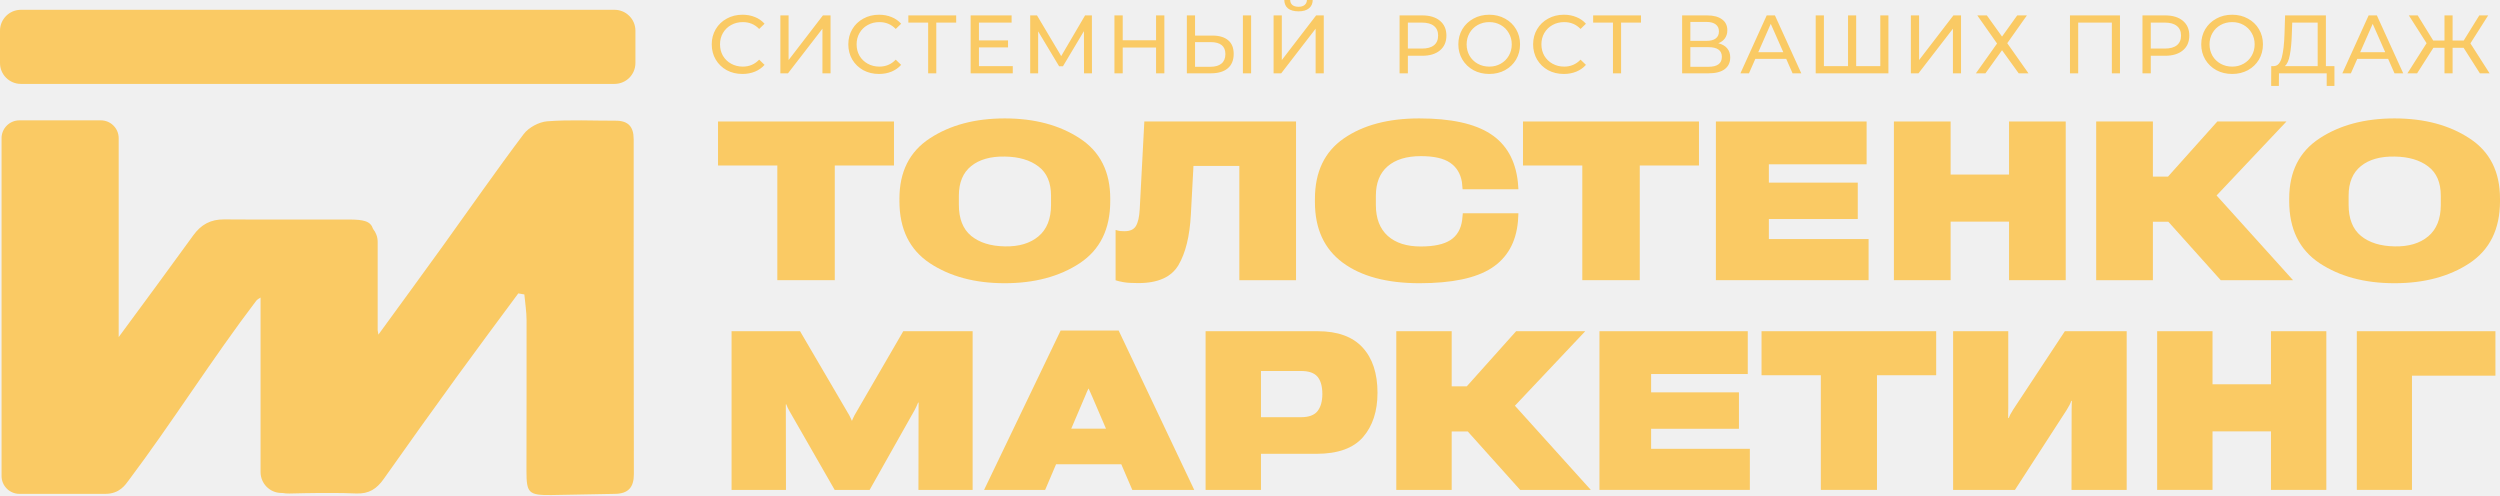
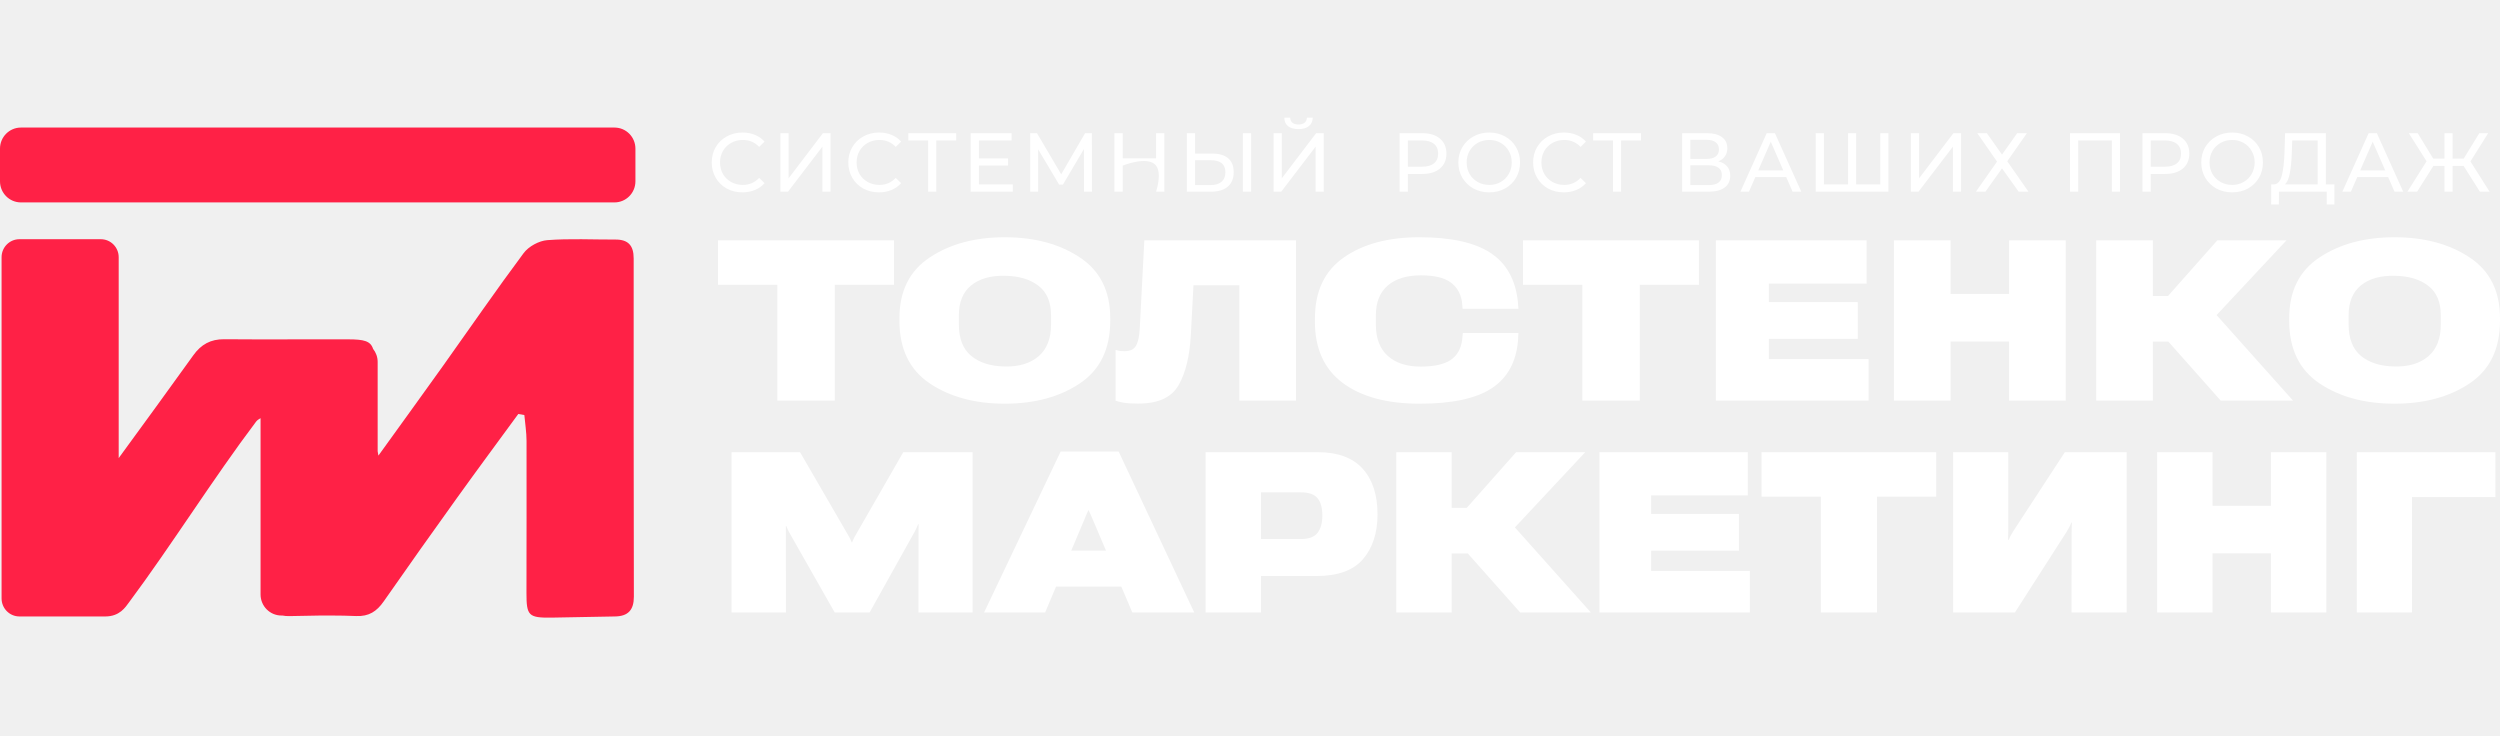
- <svg xmlns="http://www.w3.org/2000/svg" width="101" height="20" viewBox="0 0 101 20" fill="none">
-   <path d="M4.073 4.862C4.472 4.862 4.795 5.185 4.795 5.583V13.618C5.805 12.249 6.815 10.88 7.812 9.503C8.127 9.068 8.514 8.859 9.059 8.864C10.729 8.878 12.401 8.862 14.072 8.868C14.705 8.87 14.967 8.932 15.072 9.248C15.187 9.392 15.258 9.571 15.258 9.769V13.344C15.268 13.398 15.278 13.456 15.288 13.518C16.221 12.235 17.063 11.088 17.895 9.932C18.98 8.426 20.039 6.9 21.156 5.418C21.357 5.15 21.775 4.926 22.109 4.9C23.025 4.83 23.949 4.879 24.871 4.876C25.379 4.875 25.601 5.116 25.6 5.627L25.601 5.626C25.597 10.136 25.6 14.647 25.608 19.158C25.609 19.691 25.378 19.947 24.841 19.952C23.984 19.961 23.128 19.991 22.271 20C21.355 20.008 21.269 19.922 21.269 19.024C21.269 16.993 21.278 14.963 21.273 12.932C21.272 12.587 21.215 12.242 21.184 11.896C21.102 11.882 21.02 11.868 20.939 11.853C20.118 12.965 19.29 14.071 18.479 15.189C17.477 16.57 16.484 17.956 15.502 19.35C15.221 19.748 14.905 19.959 14.385 19.936C14.057 19.921 13.728 19.917 13.399 19.916H12.94C12.522 19.919 12.104 19.928 11.687 19.938C11.584 19.94 11.494 19.931 11.412 19.916H11.371C10.905 19.916 10.527 19.538 10.527 19.073V12.021C10.456 12.059 10.39 12.102 10.345 12.16C8.625 14.417 6.913 17.127 5.207 19.395C5.069 19.579 4.838 19.952 4.254 19.952C3.67 19.952 0.786 19.952 0.786 19.952C0.387 19.952 0.063 19.629 0.063 19.231V5.583C0.063 5.185 0.387 4.862 0.786 4.862H4.073Z" fill="#FACA64" />
-   <path d="M34.312 16.78C34.342 16.836 34.362 16.878 34.374 16.908C34.389 16.934 34.402 16.964 34.414 16.996H34.422C34.434 16.964 34.446 16.934 34.458 16.908C34.469 16.878 34.49 16.836 34.52 16.78L36.492 13.381H39.294V19.792H37.105L37.11 16.56V16.415C37.11 16.377 37.111 16.327 37.114 16.265H37.092C37.063 16.332 37.041 16.382 37.026 16.415C37.014 16.444 36.992 16.49 36.96 16.551L35.133 19.792H33.721L31.89 16.6C31.857 16.538 31.835 16.495 31.823 16.472C31.814 16.445 31.795 16.4 31.766 16.335H31.748V16.608L31.753 19.792H29.555V13.381H32.322L34.312 16.78Z" fill="#FACA64" />
-   <path fill-rule="evenodd" clip-rule="evenodd" d="M48.247 19.792H45.745L45.3 18.757H42.665L42.224 19.792H39.757L42.85 13.354H45.194L48.247 19.792ZM43.91 15.834C43.889 15.88 43.859 15.951 43.821 16.045L43.279 17.317H44.681L44.135 16.045C44.096 15.954 44.065 15.883 44.042 15.834C44.018 15.784 43.998 15.74 43.98 15.701H43.971C43.954 15.74 43.933 15.784 43.91 15.834Z" fill="#FACA64" />
-   <path fill-rule="evenodd" clip-rule="evenodd" d="M53.233 13.381C54.039 13.381 54.644 13.6 55.047 14.037C55.45 14.474 55.651 15.085 55.651 15.869C55.651 16.611 55.456 17.209 55.065 17.661C54.673 18.11 54.047 18.334 53.185 18.334H50.943V19.792H48.706V13.381H53.233ZM50.943 16.855H52.558C52.876 16.855 53.099 16.773 53.229 16.608C53.358 16.441 53.423 16.212 53.423 15.922C53.423 15.61 53.358 15.377 53.229 15.222C53.099 15.066 52.876 14.988 52.558 14.988H50.943V16.855Z" fill="#FACA64" />
-   <path d="M58.648 15.609H59.257L61.251 13.381H64.044L61.202 16.391L64.269 19.792H61.414L59.298 17.432H58.648V19.792H56.41V13.381H58.648V15.609Z" fill="#FACA64" />
-   <path d="M70.61 15.111H66.705V15.851H70.253V17.322H66.705V18.132H70.694V19.792H64.618V13.381H70.61V15.111Z" fill="#FACA64" />
-   <path d="M78.222 15.16H75.83V19.792H73.562V15.16H71.166V13.381H78.222V15.16Z" fill="#FACA64" />
-   <path d="M81.134 16.481C81.134 16.578 81.133 16.651 81.13 16.701V16.89H81.152C81.173 16.834 81.193 16.788 81.214 16.749C81.237 16.708 81.277 16.641 81.333 16.547L83.42 13.381H85.918V19.792H83.689L83.694 16.564C83.694 16.441 83.695 16.362 83.698 16.327C83.701 16.288 83.703 16.244 83.703 16.195H83.68C83.663 16.247 83.641 16.3 83.614 16.353C83.588 16.406 83.548 16.475 83.495 16.56L81.404 19.792H78.906V13.381H81.134V16.481Z" fill="#FACA64" />
-   <path d="M89.386 15.525H91.747V13.381H93.984V19.792H91.747V17.427H89.386V19.792H87.149V13.381H89.386V15.525Z" fill="#FACA64" />
-   <path d="M100.815 15.177H97.443V19.792H95.215V13.381H100.815V15.177Z" fill="#FACA64" />
-   <path fill-rule="evenodd" clip-rule="evenodd" d="M40.591 4.784C41.794 4.784 42.805 5.053 43.623 5.59C44.444 6.124 44.854 6.936 44.854 8.025V8.126C44.854 9.253 44.444 10.088 43.623 10.632C42.805 11.172 41.794 11.442 40.591 11.442C39.391 11.442 38.382 11.172 37.564 10.632C36.746 10.088 36.337 9.253 36.337 8.126V8.025C36.337 6.936 36.746 6.124 37.564 5.59C38.382 5.053 39.391 4.784 40.591 4.784ZM40.6 6.325C40.023 6.314 39.569 6.441 39.237 6.708C38.904 6.976 38.738 7.375 38.738 7.906V8.267C38.738 8.837 38.904 9.258 39.237 9.531C39.572 9.804 40.026 9.945 40.6 9.954C41.168 9.965 41.619 9.83 41.955 9.548C42.293 9.264 42.462 8.84 42.462 8.276V7.91C42.462 7.376 42.293 6.981 41.955 6.726C41.619 6.468 41.168 6.334 40.6 6.325Z" fill="#FACA64" />
-   <path d="M57.337 4.784C58.617 4.784 59.576 4.993 60.214 5.409C60.855 5.823 61.225 6.472 61.322 7.356L61.344 7.646H59.089L59.062 7.356C59.004 7.012 58.845 6.752 58.586 6.576C58.327 6.397 57.933 6.308 57.403 6.308C56.824 6.308 56.375 6.446 56.057 6.722C55.743 6.995 55.585 7.391 55.585 7.91V8.28C55.585 8.826 55.746 9.243 56.066 9.531C56.387 9.816 56.83 9.958 57.395 9.958C57.933 9.958 58.334 9.871 58.599 9.698C58.864 9.525 59.021 9.256 59.071 8.892L59.098 8.615H61.344L61.326 8.936C61.25 9.788 60.894 10.419 60.258 10.83C59.626 11.238 58.657 11.442 57.35 11.442C56.029 11.442 54.994 11.164 54.244 10.61C53.497 10.055 53.123 9.24 53.123 8.166V8.038C53.123 6.946 53.511 6.132 54.288 5.594C55.068 5.054 56.084 4.784 57.337 4.784Z" fill="#FACA64" />
-   <path fill-rule="evenodd" clip-rule="evenodd" d="M96.737 4.784C97.941 4.784 98.951 5.053 99.769 5.59C100.59 6.124 101 6.936 101 8.025V8.126C101 9.253 100.59 10.088 99.769 10.632C98.951 11.172 97.941 11.442 96.737 11.442C95.537 11.442 94.528 11.172 93.71 10.632C92.892 10.088 92.484 9.253 92.484 8.126V8.025C92.484 6.936 92.892 6.124 93.71 5.59C94.528 5.053 95.537 4.784 96.737 4.784ZM96.746 6.325C96.17 6.314 95.715 6.441 95.383 6.708C95.05 6.976 94.884 7.375 94.884 7.906V8.267C94.884 8.837 95.05 9.258 95.383 9.531C95.718 9.804 96.173 9.945 96.746 9.954C97.314 9.965 97.766 9.83 98.101 9.548C98.439 9.264 98.608 8.84 98.608 8.276V7.91C98.608 7.376 98.439 6.981 98.101 6.726C97.766 6.468 97.314 6.334 96.746 6.325Z" fill="#FACA64" />
-   <path d="M52.36 11.319H50.069V6.704H48.216L48.11 8.685C48.063 9.545 47.897 10.219 47.612 10.706C47.326 11.194 46.785 11.437 45.988 11.437C45.735 11.437 45.539 11.426 45.401 11.402C45.263 11.379 45.152 11.352 45.07 11.323V9.289C45.132 9.309 45.191 9.324 45.246 9.333C45.302 9.339 45.363 9.341 45.428 9.341C45.654 9.341 45.808 9.271 45.891 9.13C45.976 8.989 46.028 8.763 46.045 8.452L46.231 4.908H52.36V11.319Z" fill="#FACA64" />
-   <path d="M36.117 6.686H33.725V11.319H31.404V6.686H29.008V4.908H36.117V6.686Z" fill="#FACA64" />
-   <path d="M68.638 6.686H66.246V11.319H63.925V6.686H61.529V4.908H68.638V6.686Z" fill="#FACA64" />
-   <path d="M75.411 6.638H71.462V7.378H75.054V8.848H71.462V9.658H75.491V11.319H69.322V4.908H75.411V6.638Z" fill="#FACA64" />
-   <path d="M78.805 7.052H81.165V4.908H83.455V11.319H81.165V8.954H78.805V11.319H76.514V4.908H78.805V7.052Z" fill="#FACA64" />
-   <path d="M86.977 7.136H87.586L89.58 4.908H92.373L89.55 7.897L92.638 11.319H89.717L87.601 8.958H86.977V11.319H84.686V4.908H86.977V7.136Z" fill="#FACA64" />
-   <path d="M24.826 0.396C25.293 0.396 25.671 0.774 25.671 1.239V2.547C25.671 3.013 25.293 3.39 24.826 3.39H0.845C0.379 3.39 0 3.013 0 2.547V1.239C0 0.774 0.379 0.396 0.845 0.396H24.826Z" fill="#FACA64" />
-   <path d="M93.966 2.671H94.311V3.473H93.999V2.962H92.07L92.066 3.473H91.755L91.758 2.671H91.872C92.019 2.662 92.123 2.546 92.184 2.323C92.244 2.098 92.281 1.782 92.294 1.374L92.318 0.622H93.966V2.671ZM29.997 0.595C30.18 0.595 30.348 0.626 30.5 0.689C30.651 0.749 30.781 0.839 30.888 0.959L30.67 1.17C30.494 0.985 30.274 0.893 30.01 0.893C29.836 0.893 29.679 0.932 29.538 1.01C29.397 1.088 29.287 1.196 29.206 1.334C29.128 1.47 29.089 1.622 29.089 1.792C29.089 1.961 29.128 2.115 29.206 2.253C29.287 2.389 29.397 2.496 29.538 2.574C29.679 2.652 29.836 2.691 30.01 2.691C30.272 2.691 30.492 2.597 30.67 2.41L30.888 2.621C30.781 2.741 30.65 2.832 30.496 2.895C30.344 2.957 30.177 2.988 29.994 2.988C29.759 2.988 29.547 2.937 29.357 2.835C29.17 2.73 29.022 2.587 28.915 2.407C28.808 2.224 28.754 2.019 28.754 1.792C28.754 1.564 28.808 1.361 28.915 1.18C29.022 0.997 29.171 0.855 29.36 0.752C29.55 0.647 29.762 0.595 29.997 0.595ZM35.514 0.595C35.697 0.595 35.865 0.626 36.017 0.689C36.169 0.749 36.298 0.839 36.406 0.959L36.188 1.17C36.011 0.985 35.791 0.893 35.528 0.893C35.354 0.893 35.196 0.932 35.056 1.01C34.915 1.088 34.804 1.196 34.724 1.334C34.646 1.47 34.607 1.622 34.607 1.792C34.607 1.961 34.646 2.115 34.724 2.253C34.804 2.389 34.915 2.496 35.056 2.574C35.196 2.652 35.354 2.691 35.528 2.691C35.789 2.691 36.009 2.597 36.188 2.41L36.406 2.621C36.298 2.741 36.168 2.832 36.014 2.895C35.862 2.957 35.694 2.988 35.511 2.988C35.277 2.988 35.064 2.937 34.875 2.835C34.687 2.73 34.54 2.587 34.432 2.407C34.325 2.224 34.272 2.019 34.272 1.792C34.272 1.564 34.325 1.361 34.432 1.18C34.54 0.997 34.688 0.855 34.878 0.752C35.068 0.647 35.28 0.595 35.514 0.595ZM60.167 0.595C60.401 0.595 60.614 0.647 60.803 0.752C60.993 0.855 61.142 0.997 61.249 1.18C61.356 1.361 61.41 1.564 61.41 1.792C61.41 2.019 61.356 2.224 61.249 2.407C61.142 2.587 60.993 2.73 60.803 2.835C60.614 2.937 60.401 2.988 60.167 2.988C59.93 2.988 59.717 2.937 59.527 2.835C59.337 2.73 59.188 2.586 59.078 2.403C58.971 2.221 58.917 2.017 58.917 1.792C58.917 1.567 58.971 1.363 59.078 1.18C59.188 0.997 59.337 0.855 59.527 0.752C59.717 0.647 59.93 0.595 60.167 0.595ZM63.181 0.595C63.364 0.595 63.531 0.626 63.683 0.689C63.835 0.749 63.965 0.839 64.072 0.959L63.854 1.17C63.678 0.985 63.458 0.893 63.194 0.893C63.02 0.893 62.862 0.932 62.722 1.01C62.581 1.088 62.471 1.196 62.39 1.334C62.312 1.47 62.273 1.622 62.273 1.792C62.273 1.961 62.312 2.115 62.39 2.253C62.471 2.389 62.581 2.496 62.722 2.574C62.862 2.652 63.02 2.691 63.194 2.691C63.456 2.691 63.675 2.597 63.854 2.41L64.072 2.621C63.965 2.741 63.834 2.832 63.68 2.895C63.528 2.957 63.361 2.988 63.178 2.988C62.943 2.988 62.731 2.937 62.541 2.835C62.353 2.73 62.206 2.587 62.099 2.407C61.992 2.224 61.938 2.019 61.938 1.792C61.938 1.564 61.992 1.361 62.099 1.18C62.206 0.997 62.355 0.855 62.544 0.752C62.734 0.647 62.946 0.595 63.181 0.595ZM90.18 0.595C90.414 0.595 90.627 0.647 90.816 0.752C91.006 0.855 91.155 0.997 91.262 1.18C91.369 1.361 91.423 1.564 91.423 1.792C91.423 2.019 91.369 2.224 91.262 2.407C91.155 2.587 91.006 2.73 90.816 2.835C90.627 2.937 90.414 2.988 90.18 2.988C89.943 2.988 89.73 2.937 89.54 2.835C89.35 2.73 89.201 2.586 89.091 2.403C88.984 2.221 88.93 2.017 88.93 1.792C88.93 1.567 88.984 1.363 89.091 1.18C89.201 0.997 89.35 0.855 89.54 0.752C89.73 0.647 89.943 0.595 90.18 0.595ZM31.859 2.427L33.246 0.622H33.554V2.962H33.226V1.16L31.835 2.962H31.527V0.622H31.859V2.427ZM38.63 0.913H37.826V2.962H37.497V0.913H36.697V0.622H38.63V0.913ZM40.869 0.913H39.549V1.631H40.725V1.915H39.549V2.671H40.916V2.962H39.214V0.622H40.869V0.913ZM42.873 2.266L43.837 0.622H44.112L44.115 2.962H43.794L43.791 1.257L42.943 2.678H42.789L41.941 1.267V2.962H41.62V0.622H41.895L42.873 2.266ZM45.358 1.628H46.705V0.622H47.04V2.962H46.705V1.919H45.358V2.962H45.023V0.622H45.358V1.628ZM48.28 1.437H48.977C49.256 1.437 49.469 1.5 49.617 1.625C49.766 1.749 49.841 1.933 49.841 2.176C49.841 2.432 49.761 2.627 49.6 2.761C49.441 2.895 49.214 2.962 48.917 2.962H47.949V0.622H48.28V1.437ZM50.545 2.962H50.213V0.622H50.545V2.962ZM51.785 2.427L53.172 0.622H53.48V2.962H53.151V1.16L51.761 2.962H51.453V0.622H51.785V2.427ZM57.457 0.622C57.761 0.622 58 0.694 58.174 0.839C58.348 0.984 58.435 1.183 58.435 1.437C58.435 1.691 58.348 1.891 58.174 2.036C58 2.181 57.761 2.253 57.457 2.253H56.878V2.962H56.543V0.622H57.457ZM66.296 0.913H65.492V2.962H65.164V0.913H64.363V0.622H66.296V0.913ZM68.966 0.622C69.223 0.622 69.423 0.674 69.566 0.779C69.711 0.881 69.784 1.03 69.784 1.223C69.784 1.35 69.751 1.459 69.687 1.548C69.624 1.637 69.535 1.704 69.419 1.748C69.577 1.786 69.697 1.854 69.777 1.952C69.86 2.048 69.901 2.172 69.901 2.323C69.901 2.526 69.826 2.683 69.677 2.795C69.529 2.906 69.314 2.962 69.03 2.962H67.958V0.622H68.966ZM72.772 2.962H72.42L72.162 2.377H70.916L70.658 2.962H70.313L71.375 0.622H71.707L72.772 2.962ZM73.686 2.671H74.661V0.622H74.989V2.671H75.964V0.622H76.292V2.962H73.354V0.622H73.686V2.671ZM77.531 2.427L78.918 0.622H79.226V2.962H78.898V1.16L77.507 2.962H77.199V0.622H77.531V2.427ZM80.882 1.478L81.495 0.622H81.887L81.093 1.745L81.95 2.962H81.555L80.882 2.029L80.212 2.962H79.826L80.681 1.758L79.883 0.622H80.269L80.882 1.478ZM85.647 2.962H85.319V0.913H83.959V2.962H83.627V0.622H85.647V2.962ZM87.47 0.622C87.774 0.622 88.013 0.694 88.187 0.839C88.361 0.984 88.448 1.183 88.448 1.437C88.448 1.691 88.361 1.891 88.187 2.036C88.013 2.181 87.774 2.253 87.47 2.253H86.891V2.962H86.556V0.622H87.47ZM97.09 2.962H96.738L96.48 2.377H95.234L94.976 2.962H94.631L95.693 0.622H96.025L97.09 2.962ZM98.302 1.638H98.757V0.622H99.085V1.638H99.534L100.164 0.622H100.522L99.805 1.752L100.579 2.962H100.187L99.531 1.932H99.085V2.962H98.757V1.932H98.308L97.651 2.962H97.26L98.034 1.745L97.317 0.622H97.675L98.302 1.638ZM48.28 2.698H48.903C49.097 2.698 49.246 2.654 49.349 2.567C49.454 2.478 49.506 2.35 49.506 2.183C49.506 1.862 49.305 1.701 48.903 1.701H48.28V2.698ZM68.29 2.698H69.023C69.383 2.698 69.563 2.564 69.563 2.296C69.563 2.163 69.517 2.065 69.425 2.002C69.336 1.938 69.202 1.905 69.023 1.905H68.29V2.698ZM60.167 0.893C59.995 0.893 59.839 0.932 59.698 1.01C59.56 1.088 59.45 1.196 59.37 1.334C59.292 1.47 59.252 1.622 59.252 1.792C59.252 1.961 59.292 2.115 59.37 2.253C59.45 2.389 59.56 2.496 59.698 2.574C59.839 2.652 59.995 2.691 60.167 2.691C60.339 2.691 60.493 2.652 60.629 2.574C60.768 2.496 60.876 2.389 60.954 2.253C61.035 2.115 61.075 1.961 61.075 1.792C61.075 1.622 61.035 1.47 60.954 1.334C60.876 1.196 60.768 1.088 60.629 1.01C60.493 0.932 60.339 0.893 60.167 0.893ZM90.18 0.893C90.008 0.893 89.852 0.932 89.711 1.01C89.573 1.088 89.463 1.196 89.383 1.334C89.305 1.47 89.265 1.622 89.265 1.792C89.265 1.961 89.305 2.115 89.383 2.253C89.463 2.389 89.573 2.496 89.711 2.574C89.852 2.652 90.008 2.691 90.18 2.691C90.352 2.691 90.506 2.652 90.642 2.574C90.781 2.496 90.889 2.389 90.967 2.253C91.048 2.115 91.088 1.961 91.088 1.792C91.088 1.622 91.048 1.47 90.967 1.334C90.889 1.196 90.781 1.088 90.642 1.01C90.506 0.932 90.352 0.893 90.18 0.893ZM92.589 1.404C92.578 1.734 92.551 2.007 92.509 2.223C92.468 2.439 92.403 2.588 92.311 2.671H93.634V0.913H92.606L92.589 1.404ZM71.034 2.109H72.045L71.539 0.963L71.034 2.109ZM95.352 2.109H96.363L95.857 0.963L95.352 2.109ZM56.878 1.962H57.447C57.66 1.962 57.821 1.918 57.933 1.828C58.045 1.737 58.1 1.607 58.1 1.437C58.1 1.268 58.045 1.139 57.933 1.05C57.821 0.958 57.66 0.913 57.447 0.913H56.878V1.962ZM86.891 1.962H87.46C87.672 1.962 87.834 1.918 87.946 1.828C88.058 1.737 88.114 1.607 88.114 1.437C88.114 1.268 88.058 1.139 87.946 1.05C87.834 0.958 87.672 0.913 87.46 0.913H86.891V1.962ZM68.29 1.651H68.943C69.106 1.651 69.23 1.619 69.315 1.554C69.402 1.49 69.445 1.395 69.445 1.27C69.445 1.145 69.402 1.051 69.315 0.986C69.228 0.919 69.104 0.886 68.943 0.886H68.29V1.651ZM52.123 0C52.125 0.087 52.156 0.155 52.214 0.204C52.274 0.251 52.356 0.274 52.461 0.274C52.562 0.274 52.642 0.251 52.703 0.204C52.765 0.155 52.797 0.087 52.8 0H53.034C53.032 0.145 52.981 0.257 52.88 0.338C52.782 0.418 52.642 0.458 52.461 0.458C52.278 0.458 52.136 0.419 52.036 0.341C51.938 0.261 51.888 0.147 51.885 0H52.123Z" fill="#FACA64" />
+ <svg xmlns="http://www.w3.org/2000/svg" width="170" height="50" viewBox="0 0 170 50" fill="none">
+   <path d="M6.855 16.266C7.527 16.266 8.071 16.814 8.071 17.491V31.151C9.77 28.823 11.47 26.497 13.149 24.155C13.679 23.416 14.33 23.06 15.248 23.068C18.06 23.093 20.872 23.065 23.685 23.075C24.75 23.079 25.192 23.184 25.369 23.721C25.561 23.966 25.681 24.271 25.681 24.608V30.684C25.698 30.777 25.715 30.874 25.732 30.981C27.302 28.8 28.72 26.849 30.121 24.885C31.947 22.325 33.73 19.73 35.609 17.21C35.948 16.756 36.65 16.374 37.213 16.33C38.754 16.211 40.311 16.295 41.861 16.29C42.717 16.287 43.09 16.698 43.089 17.566L43.09 17.564C43.084 25.232 43.089 32.9 43.103 40.569C43.104 41.474 42.716 41.909 41.812 41.919C40.37 41.933 38.928 41.985 37.486 41.999C35.944 42.014 35.8 41.868 35.8 40.341C35.8 36.889 35.815 33.437 35.805 29.984C35.804 29.398 35.708 28.811 35.656 28.224C35.519 28.2 35.381 28.175 35.244 28.151C33.862 30.04 32.468 31.92 31.103 33.821C29.417 36.168 27.745 38.525 26.093 40.895C25.62 41.572 25.087 41.93 24.213 41.891C23.66 41.866 23.107 41.858 22.553 41.856H21.78C21.077 41.863 20.373 41.878 19.671 41.895C19.497 41.899 19.346 41.883 19.208 41.856H19.14C18.355 41.856 17.718 41.215 17.718 40.423V28.435C17.599 28.501 17.489 28.573 17.413 28.673C14.517 32.509 11.636 37.115 8.765 40.971C8.531 41.285 8.144 41.919 7.16 41.919C6.177 41.919 1.322 41.919 1.322 41.919C0.651 41.919 0.107 41.37 0.107 40.693V17.491C0.107 16.814 0.651 16.266 1.322 16.266H6.855Z" fill="#FF2146" />
+   <path d="M57.753 36.526C57.803 36.621 57.837 36.694 57.857 36.743C57.882 36.788 57.904 36.838 57.924 36.893H57.939C57.959 36.838 57.978 36.788 57.998 36.743C58.018 36.694 58.053 36.621 58.102 36.526L61.422 30.748H66.138V41.646H62.454L62.462 36.152V35.905C62.462 35.84 62.464 35.755 62.469 35.651H62.432C62.383 35.765 62.346 35.85 62.321 35.905C62.301 35.955 62.264 36.032 62.209 36.137L59.135 41.646H56.758L53.675 36.219C53.621 36.115 53.584 36.042 53.564 36.002C53.549 35.957 53.517 35.88 53.468 35.77H53.438V36.234L53.445 41.646H49.746V30.748H54.403L57.753 36.526Z" fill="white" />
+   <path fill-rule="evenodd" clip-rule="evenodd" d="M81.208 41.646H76.997L76.248 39.887H71.812L71.07 41.646H66.918L72.125 30.703H76.068L81.208 41.646ZM73.907 34.917C73.873 34.997 73.823 35.117 73.759 35.276L72.846 37.44H75.207L74.286 35.276C74.222 35.122 74.169 35.002 74.13 34.917C74.09 34.832 74.056 34.757 74.026 34.692H74.011C73.981 34.757 73.947 34.832 73.907 34.917Z" fill="white" />
+   <path fill-rule="evenodd" clip-rule="evenodd" d="M89.601 30.748C90.957 30.748 91.975 31.119 92.653 31.863C93.332 32.606 93.671 33.645 93.671 34.977C93.671 36.239 93.342 37.255 92.683 38.023C92.025 38.787 90.97 39.169 89.519 39.169H85.746V41.646H81.981V30.748H89.601ZM85.746 36.654H88.464C88.999 36.654 89.376 36.514 89.593 36.234C89.811 35.95 89.92 35.561 89.92 35.067C89.92 34.538 89.811 34.141 89.593 33.877C89.376 33.612 88.999 33.48 88.464 33.48H85.746V36.654Z" fill="white" />
+   <path d="M98.714 34.535H99.739L103.096 30.748H107.797L103.013 35.864L108.176 41.646H103.371L99.809 37.634H98.714V41.646H94.948V30.748H98.714V34.535Z" fill="white" />
+   <path d="M118.849 33.689H112.276V34.947H118.247V37.447H112.276V38.824H118.99V41.646H108.763V30.748H118.849V33.689Z" fill="white" />
+   <path d="M131.661 33.772H127.635V41.646H123.818V33.772H119.785V30.748H131.661V33.772Z" fill="white" />
+   <path d="M136.563 36.017C136.563 36.182 136.56 36.307 136.555 36.392V36.713H136.593C136.627 36.619 136.662 36.539 136.697 36.474C136.736 36.404 136.803 36.289 136.897 36.13L140.41 30.748H144.614V41.646H140.863L140.871 36.16C140.871 35.95 140.873 35.815 140.878 35.755C140.883 35.69 140.885 35.616 140.885 35.531H140.848C140.819 35.621 140.781 35.71 140.737 35.8C140.692 35.89 140.626 36.007 140.536 36.152L137.016 41.646H132.812V30.748H136.563V36.017Z" fill="white" />
+   <path d="M150.452 34.393H154.425V30.748H158.191V41.646H154.425V37.627H150.452V41.646H146.686V30.748H150.452V34.393Z" fill="white" />
+   <path d="M169.688 33.802H164.014V41.646H160.263V30.748H169.688V33.802Z" fill="white" />
+   <path fill-rule="evenodd" clip-rule="evenodd" d="M68.322 16.133C70.347 16.133 72.048 16.59 73.424 17.503C74.806 18.411 75.496 19.791 75.496 21.642V21.814C75.496 23.731 74.806 25.151 73.424 26.074C72.048 26.992 70.347 27.451 68.322 27.451C66.302 27.451 64.603 26.992 63.227 26.074C61.85 25.151 61.162 23.731 61.162 21.814V21.642C61.162 19.791 61.85 18.411 63.227 17.503C64.603 16.59 66.302 16.133 68.322 16.133ZM68.337 18.753C67.366 18.733 66.601 18.95 66.042 19.404C65.482 19.858 65.203 20.537 65.203 21.44V22.054C65.203 23.022 65.482 23.738 66.042 24.202C66.606 24.666 67.371 24.906 68.337 24.921C69.292 24.941 70.052 24.711 70.617 24.232C71.186 23.748 71.471 23.027 71.471 22.069V21.448C71.471 20.54 71.186 19.868 70.617 19.434C70.052 18.995 69.292 18.768 68.337 18.753Z" fill="white" />
+   <path d="M96.508 16.133C98.662 16.133 100.276 16.488 101.351 17.196C102.43 17.9 103.051 19.003 103.215 20.505L103.252 20.999H99.457L99.412 20.505C99.313 19.921 99.046 19.479 98.61 19.18C98.174 18.875 97.511 18.723 96.62 18.723C95.644 18.723 94.889 18.958 94.354 19.427C93.824 19.891 93.559 20.564 93.559 21.448V22.076C93.559 23.005 93.829 23.713 94.369 24.202C94.909 24.686 95.654 24.928 96.605 24.928C97.511 24.928 98.187 24.781 98.632 24.487C99.078 24.192 99.343 23.736 99.427 23.117L99.472 22.645H103.252L103.222 23.192C103.093 24.639 102.494 25.712 101.425 26.41C100.36 27.104 98.729 27.451 96.53 27.451C94.307 27.451 92.564 26.979 91.302 26.036C90.044 25.093 89.415 23.708 89.415 21.882V21.665C89.415 19.808 90.069 18.424 91.376 17.511C92.688 16.592 94.399 16.133 96.508 16.133Z" fill="white" />
+   <path fill-rule="evenodd" clip-rule="evenodd" d="M162.825 16.133C164.85 16.133 166.551 16.59 167.928 17.503C169.309 18.411 170 19.791 170 21.642V21.814C170 23.731 169.309 25.151 167.928 26.074C166.551 26.992 164.85 27.451 162.825 27.451C160.805 27.451 159.107 26.992 157.73 26.074C156.354 25.151 155.666 23.731 155.666 21.814V21.642C155.666 19.791 156.354 18.411 157.73 17.503C159.107 16.59 160.805 16.133 162.825 16.133ZM162.84 18.753C161.87 18.733 161.105 18.95 160.545 19.404C159.986 19.858 159.706 20.537 159.706 21.44V22.054C159.706 23.022 159.986 23.738 160.545 24.202C161.11 24.666 161.875 24.906 162.84 24.921C163.796 24.941 164.556 24.711 165.12 24.232C165.69 23.748 165.974 23.027 165.974 22.069V21.448C165.974 20.54 165.69 19.868 165.12 19.434C164.556 18.995 163.796 18.768 162.84 18.753Z" fill="white" />
+   <path d="M88.13 27.241H84.275V19.397H81.156L80.978 22.765C80.899 24.227 80.619 25.373 80.138 26.201C79.658 27.029 78.747 27.444 77.405 27.444C76.98 27.444 76.65 27.424 76.418 27.384C76.185 27.344 75.999 27.299 75.861 27.249V23.791C75.965 23.826 76.064 23.851 76.158 23.866C76.252 23.875 76.353 23.881 76.462 23.881C76.843 23.881 77.103 23.761 77.242 23.521C77.385 23.282 77.472 22.897 77.502 22.369L77.814 16.343H88.13V27.241Z" fill="white" />
+   <path d="M60.791 19.367H56.765V27.241H52.858V19.367H48.825V16.343H60.791V19.367Z" fill="white" />
+   <path d="M115.529 19.367H111.504V27.241H107.597V19.367H103.564V16.343H115.529V19.367Z" fill="white" />
+   <path d="M126.93 19.285H120.282V20.542H126.328V23.042H120.282V24.419H127.063V27.241H116.68V16.343H126.93V19.285Z" fill="white" />
+   <path d="M132.641 19.988H136.615V16.343H140.47V27.241H136.615V23.222H132.641V27.241H128.787V16.343H132.641V19.988Z" fill="white" />
+   <path d="M146.396 20.13H147.421L150.778 16.343H155.48L150.728 21.425L155.925 27.241H151.009L147.447 23.229H146.396V27.241H142.542V16.343H146.396V20.13Z" fill="white" />
+   <path d="M41.787 8.674C42.572 8.674 43.209 9.316 43.209 10.107V12.33C43.209 13.121 42.572 13.764 41.787 13.764H1.422C0.637 13.764 0 13.121 0 12.33V10.107C0 9.316 0.637 8.674 1.422 8.674H41.787Z" fill="#FF2146" />
+   <path d="M158.16 12.54H158.741V13.904H158.217V13.035H154.969L154.963 13.904H154.439L154.444 12.54H154.636C154.884 12.525 155.059 12.328 155.161 11.95C155.262 11.567 155.324 11.029 155.347 10.336L155.386 9.057H158.16V12.54ZM50.49 9.012C50.798 9.012 51.08 9.065 51.336 9.171C51.591 9.273 51.809 9.426 51.99 9.631L51.623 9.989C51.326 9.675 50.956 9.517 50.513 9.517C50.219 9.517 49.954 9.584 49.718 9.716C49.481 9.849 49.295 10.033 49.159 10.267C49.028 10.498 48.962 10.758 48.962 11.046C48.962 11.334 49.028 11.595 49.159 11.83C49.295 12.061 49.481 12.243 49.718 12.376C49.954 12.508 50.219 12.575 50.513 12.575C50.952 12.575 51.323 12.415 51.623 12.097L51.99 12.455C51.809 12.66 51.59 12.815 51.33 12.921C51.075 13.027 50.793 13.08 50.484 13.08C50.09 13.08 49.733 12.993 49.413 12.819C49.097 12.641 48.849 12.398 48.669 12.091C48.488 11.781 48.398 11.432 48.398 11.046C48.398 10.659 48.488 10.313 48.669 10.006C48.849 9.695 49.099 9.453 49.419 9.279C49.738 9.101 50.095 9.012 50.49 9.012ZM59.777 9.012C60.085 9.012 60.367 9.065 60.623 9.171C60.878 9.273 61.096 9.426 61.277 9.631L60.91 9.989C60.613 9.675 60.243 9.517 59.799 9.517C59.506 9.517 59.241 9.584 59.004 9.716C58.767 9.849 58.581 10.033 58.446 10.267C58.315 10.498 58.249 10.758 58.249 11.046C58.249 11.334 58.315 11.595 58.446 11.83C58.581 12.061 58.767 12.243 59.004 12.376C59.241 12.508 59.506 12.575 59.799 12.575C60.239 12.575 60.609 12.415 60.91 12.097L61.277 12.455C61.096 12.66 60.876 12.815 60.617 12.921C60.361 13.027 60.079 13.08 59.771 13.08C59.376 13.08 59.019 12.993 58.7 12.819C58.384 12.641 58.136 12.398 57.956 12.091C57.775 11.781 57.685 11.432 57.685 11.046C57.685 10.659 57.775 10.313 57.956 10.006C58.136 9.695 58.386 9.453 58.705 9.279C59.025 9.101 59.382 9.012 59.777 9.012ZM101.271 9.012C101.666 9.012 102.023 9.101 102.343 9.279C102.662 9.453 102.912 9.695 103.092 10.006C103.273 10.313 103.363 10.659 103.363 11.046C103.363 11.432 103.273 11.781 103.092 12.091C102.912 12.398 102.662 12.641 102.343 12.819C102.023 12.993 101.666 13.08 101.271 13.08C100.873 13.08 100.514 12.993 100.194 12.819C99.875 12.641 99.623 12.396 99.439 12.086C99.258 11.775 99.168 11.429 99.168 11.046C99.168 10.663 99.258 10.317 99.439 10.006C99.623 9.695 99.875 9.453 100.194 9.279C100.514 9.101 100.873 9.012 101.271 9.012ZM106.344 9.012C106.652 9.012 106.934 9.065 107.19 9.171C107.445 9.273 107.663 9.426 107.844 9.631L107.477 9.989C107.18 9.675 106.81 9.517 106.366 9.517C106.073 9.517 105.808 9.584 105.571 9.716C105.335 9.849 105.149 10.033 105.013 10.267C104.882 10.498 104.816 10.758 104.816 11.046C104.816 11.334 104.882 11.595 105.013 11.83C105.149 12.061 105.335 12.243 105.571 12.376C105.808 12.508 106.073 12.575 106.366 12.575C106.806 12.575 107.177 12.415 107.477 12.097L107.844 12.455C107.663 12.66 107.443 12.815 107.184 12.921C106.928 13.027 106.647 13.08 106.338 13.08C105.944 13.08 105.587 12.993 105.267 12.819C104.951 12.641 104.703 12.398 104.523 12.091C104.342 11.781 104.252 11.432 104.252 11.046C104.252 10.659 104.342 10.313 104.523 10.006C104.703 9.695 104.953 9.453 105.273 9.279C105.592 9.101 105.949 9.012 106.344 9.012ZM151.788 9.012C152.183 9.012 152.54 9.101 152.859 9.279C153.179 9.453 153.429 9.695 153.609 10.006C153.79 10.313 153.88 10.659 153.88 11.046C153.88 11.432 153.79 11.781 153.609 12.091C153.429 12.398 153.179 12.641 152.859 12.819C152.54 12.993 152.183 13.08 151.788 13.08C151.39 13.08 151.031 12.993 150.711 12.819C150.392 12.641 150.14 12.396 149.956 12.086C149.775 11.775 149.685 11.429 149.685 11.046C149.685 10.663 149.775 10.317 149.956 10.006C150.14 9.695 150.392 9.453 150.711 9.279C151.031 9.101 151.39 9.012 151.788 9.012ZM53.624 12.126L55.958 9.057H56.477V13.035H55.924V9.972L53.584 13.035H53.066V9.057H53.624V12.126ZM65.02 9.551H63.667V13.035H63.114V9.551H61.767V9.057H65.02V9.551ZM68.79 9.551H66.568V10.773H68.547V11.256H66.568V12.54H68.869V13.035H66.004V9.057H68.79V9.551ZM72.162 11.853L73.786 9.057H74.248L74.254 13.035H73.713L73.707 10.137L72.28 12.552H72.021L70.594 10.154V13.035H70.053V9.057H70.516L72.162 11.853ZM76.345 10.767H78.612V9.057H79.176V13.035H78.612C78.612 13.035 79.032 11.809 78.612 11.262C78.069 10.556 76.345 11.262 76.345 11.262V13.035H75.781V9.057H76.345V10.767ZM81.264 10.444H82.436C82.906 10.444 83.265 10.55 83.513 10.762C83.765 10.974 83.891 11.287 83.891 11.699C83.891 12.135 83.756 12.467 83.485 12.694C83.218 12.921 82.835 13.035 82.335 13.035H80.705V9.057H81.264V10.444ZM85.075 13.035H84.517V9.057H85.075V13.035ZM87.162 12.126L89.497 9.057H90.016V13.035H89.463V9.972L87.123 13.035H86.604V9.057H87.162V12.126ZM96.71 9.057C97.222 9.057 97.624 9.18 97.917 9.426C98.21 9.673 98.357 10.012 98.357 10.444C98.357 10.875 98.21 11.214 97.917 11.461C97.624 11.707 97.222 11.83 96.71 11.83H95.735V13.035H95.171V9.057H96.71ZM111.588 9.551H110.234V13.035H109.682V9.551H108.334V9.057H111.588V9.551ZM116.082 9.057C116.514 9.057 116.851 9.146 117.091 9.324C117.336 9.498 117.458 9.75 117.458 10.08C117.458 10.296 117.403 10.48 117.294 10.631C117.189 10.783 117.039 10.896 116.843 10.972C117.11 11.037 117.311 11.152 117.446 11.319C117.586 11.482 117.655 11.692 117.655 11.95C117.655 12.294 117.529 12.561 117.277 12.751C117.029 12.94 116.666 13.035 116.189 13.035H114.385V9.057H116.082ZM122.488 13.035H121.896L121.462 12.04H119.364L118.93 13.035H118.349L120.136 9.057H120.695L122.488 13.035ZM124.026 12.54H125.667V9.057H126.219V12.54H127.86V9.057H128.413V13.035H123.468V9.057H124.026V12.54ZM130.497 12.126L132.832 9.057H133.351V13.035H132.798V9.972L130.458 13.035H129.939V9.057H130.497V12.126ZM136.137 10.512L137.169 9.057H137.829L136.493 10.966L137.936 13.035H137.271L136.137 11.449L135.01 13.035H134.361L135.799 10.989L134.457 9.057H135.105L136.137 10.512ZM144.158 13.035H143.606V9.551H141.316V13.035H140.758V9.057H144.158V13.035ZM147.227 9.057C147.738 9.057 148.141 9.18 148.434 9.426C148.727 9.673 148.874 10.012 148.874 10.444C148.874 10.875 148.727 11.214 148.434 11.461C148.141 11.707 147.738 11.83 147.227 11.83H146.252V13.035H145.688V9.057H147.227ZM163.419 13.035H162.827L162.393 12.04H160.295L159.861 13.035H159.28L161.068 9.057H161.626L163.419 13.035ZM165.458 10.784H166.225V9.057H166.777V10.784H167.533L168.593 9.057H169.196L167.99 10.978L169.292 13.035H168.632L167.527 11.285H166.777V13.035H166.225V11.285H165.469L164.364 13.035H163.704L165.007 10.966L163.8 9.057H164.404L165.458 10.784ZM81.264 12.586H82.312C82.639 12.586 82.889 12.512 83.062 12.364C83.239 12.213 83.327 11.995 83.327 11.711C83.327 11.165 82.989 10.893 82.312 10.893H81.264V12.586ZM114.943 12.586H116.178C116.783 12.586 117.086 12.359 117.086 11.904C117.086 11.677 117.009 11.51 116.854 11.404C116.704 11.294 116.479 11.239 116.178 11.239H114.943V12.586ZM101.271 9.517C100.982 9.517 100.719 9.584 100.482 9.716C100.249 9.849 100.065 10.033 99.929 10.267C99.798 10.498 99.732 10.758 99.732 11.046C99.732 11.334 99.798 11.595 99.929 11.83C100.065 12.061 100.249 12.243 100.482 12.376C100.719 12.508 100.982 12.575 101.271 12.575C101.561 12.575 101.82 12.508 102.049 12.376C102.282 12.243 102.465 12.061 102.596 11.83C102.732 11.595 102.799 11.334 102.799 11.046C102.799 10.758 102.732 10.498 102.596 10.267C102.465 10.033 102.282 9.849 102.049 9.716C101.82 9.584 101.561 9.517 101.271 9.517ZM151.788 9.517C151.499 9.517 151.235 9.584 150.999 9.716C150.766 9.849 150.581 10.033 150.446 10.267C150.314 10.498 150.249 10.758 150.249 11.046C150.249 11.334 150.314 11.595 150.446 11.83C150.581 12.061 150.766 12.243 150.999 12.376C151.235 12.508 151.499 12.575 151.788 12.575C152.077 12.575 152.337 12.508 152.566 12.376C152.799 12.243 152.982 12.061 153.113 11.83C153.248 11.595 153.316 11.334 153.316 11.046C153.316 10.758 153.248 10.498 153.113 10.267C152.982 10.033 152.799 9.849 152.566 9.716C152.337 9.584 152.077 9.517 151.788 9.517ZM155.843 10.387C155.824 10.947 155.779 11.412 155.707 11.779C155.64 12.146 155.529 12.4 155.375 12.54H157.602V9.551H155.871L155.843 10.387ZM119.561 11.586H121.264L120.413 9.637L119.561 11.586ZM160.493 11.586H162.195L161.344 9.637L160.493 11.586ZM95.735 11.336H96.694C97.051 11.336 97.323 11.26 97.511 11.108C97.699 10.953 97.793 10.732 97.793 10.444C97.793 10.156 97.699 9.936 97.511 9.784C97.323 9.629 97.051 9.551 96.694 9.551H95.735V11.336ZM146.252 11.336H147.21C147.567 11.336 147.84 11.26 148.028 11.108C148.216 10.953 148.31 10.732 148.31 10.444C148.31 10.156 148.216 9.936 148.028 9.784C147.84 9.629 147.567 9.551 147.21 9.551H146.252V11.336ZM114.943 10.807H116.042C116.317 10.807 116.526 10.752 116.668 10.642C116.815 10.533 116.888 10.372 116.888 10.159C116.888 9.947 116.815 9.786 116.668 9.676C116.522 9.563 116.313 9.506 116.042 9.506H114.943V10.807ZM87.732 8C87.736 8.148 87.786 8.263 87.884 8.347C87.986 8.426 88.125 8.466 88.301 8.466C88.471 8.466 88.606 8.426 88.707 8.347C88.813 8.263 88.867 8.148 88.871 8H89.266C89.262 8.246 89.175 8.438 89.006 8.574C88.841 8.71 88.606 8.779 88.301 8.779C87.993 8.779 87.754 8.712 87.585 8.58C87.42 8.443 87.335 8.25 87.332 8H87.732Z" fill="white" />
</svg>
